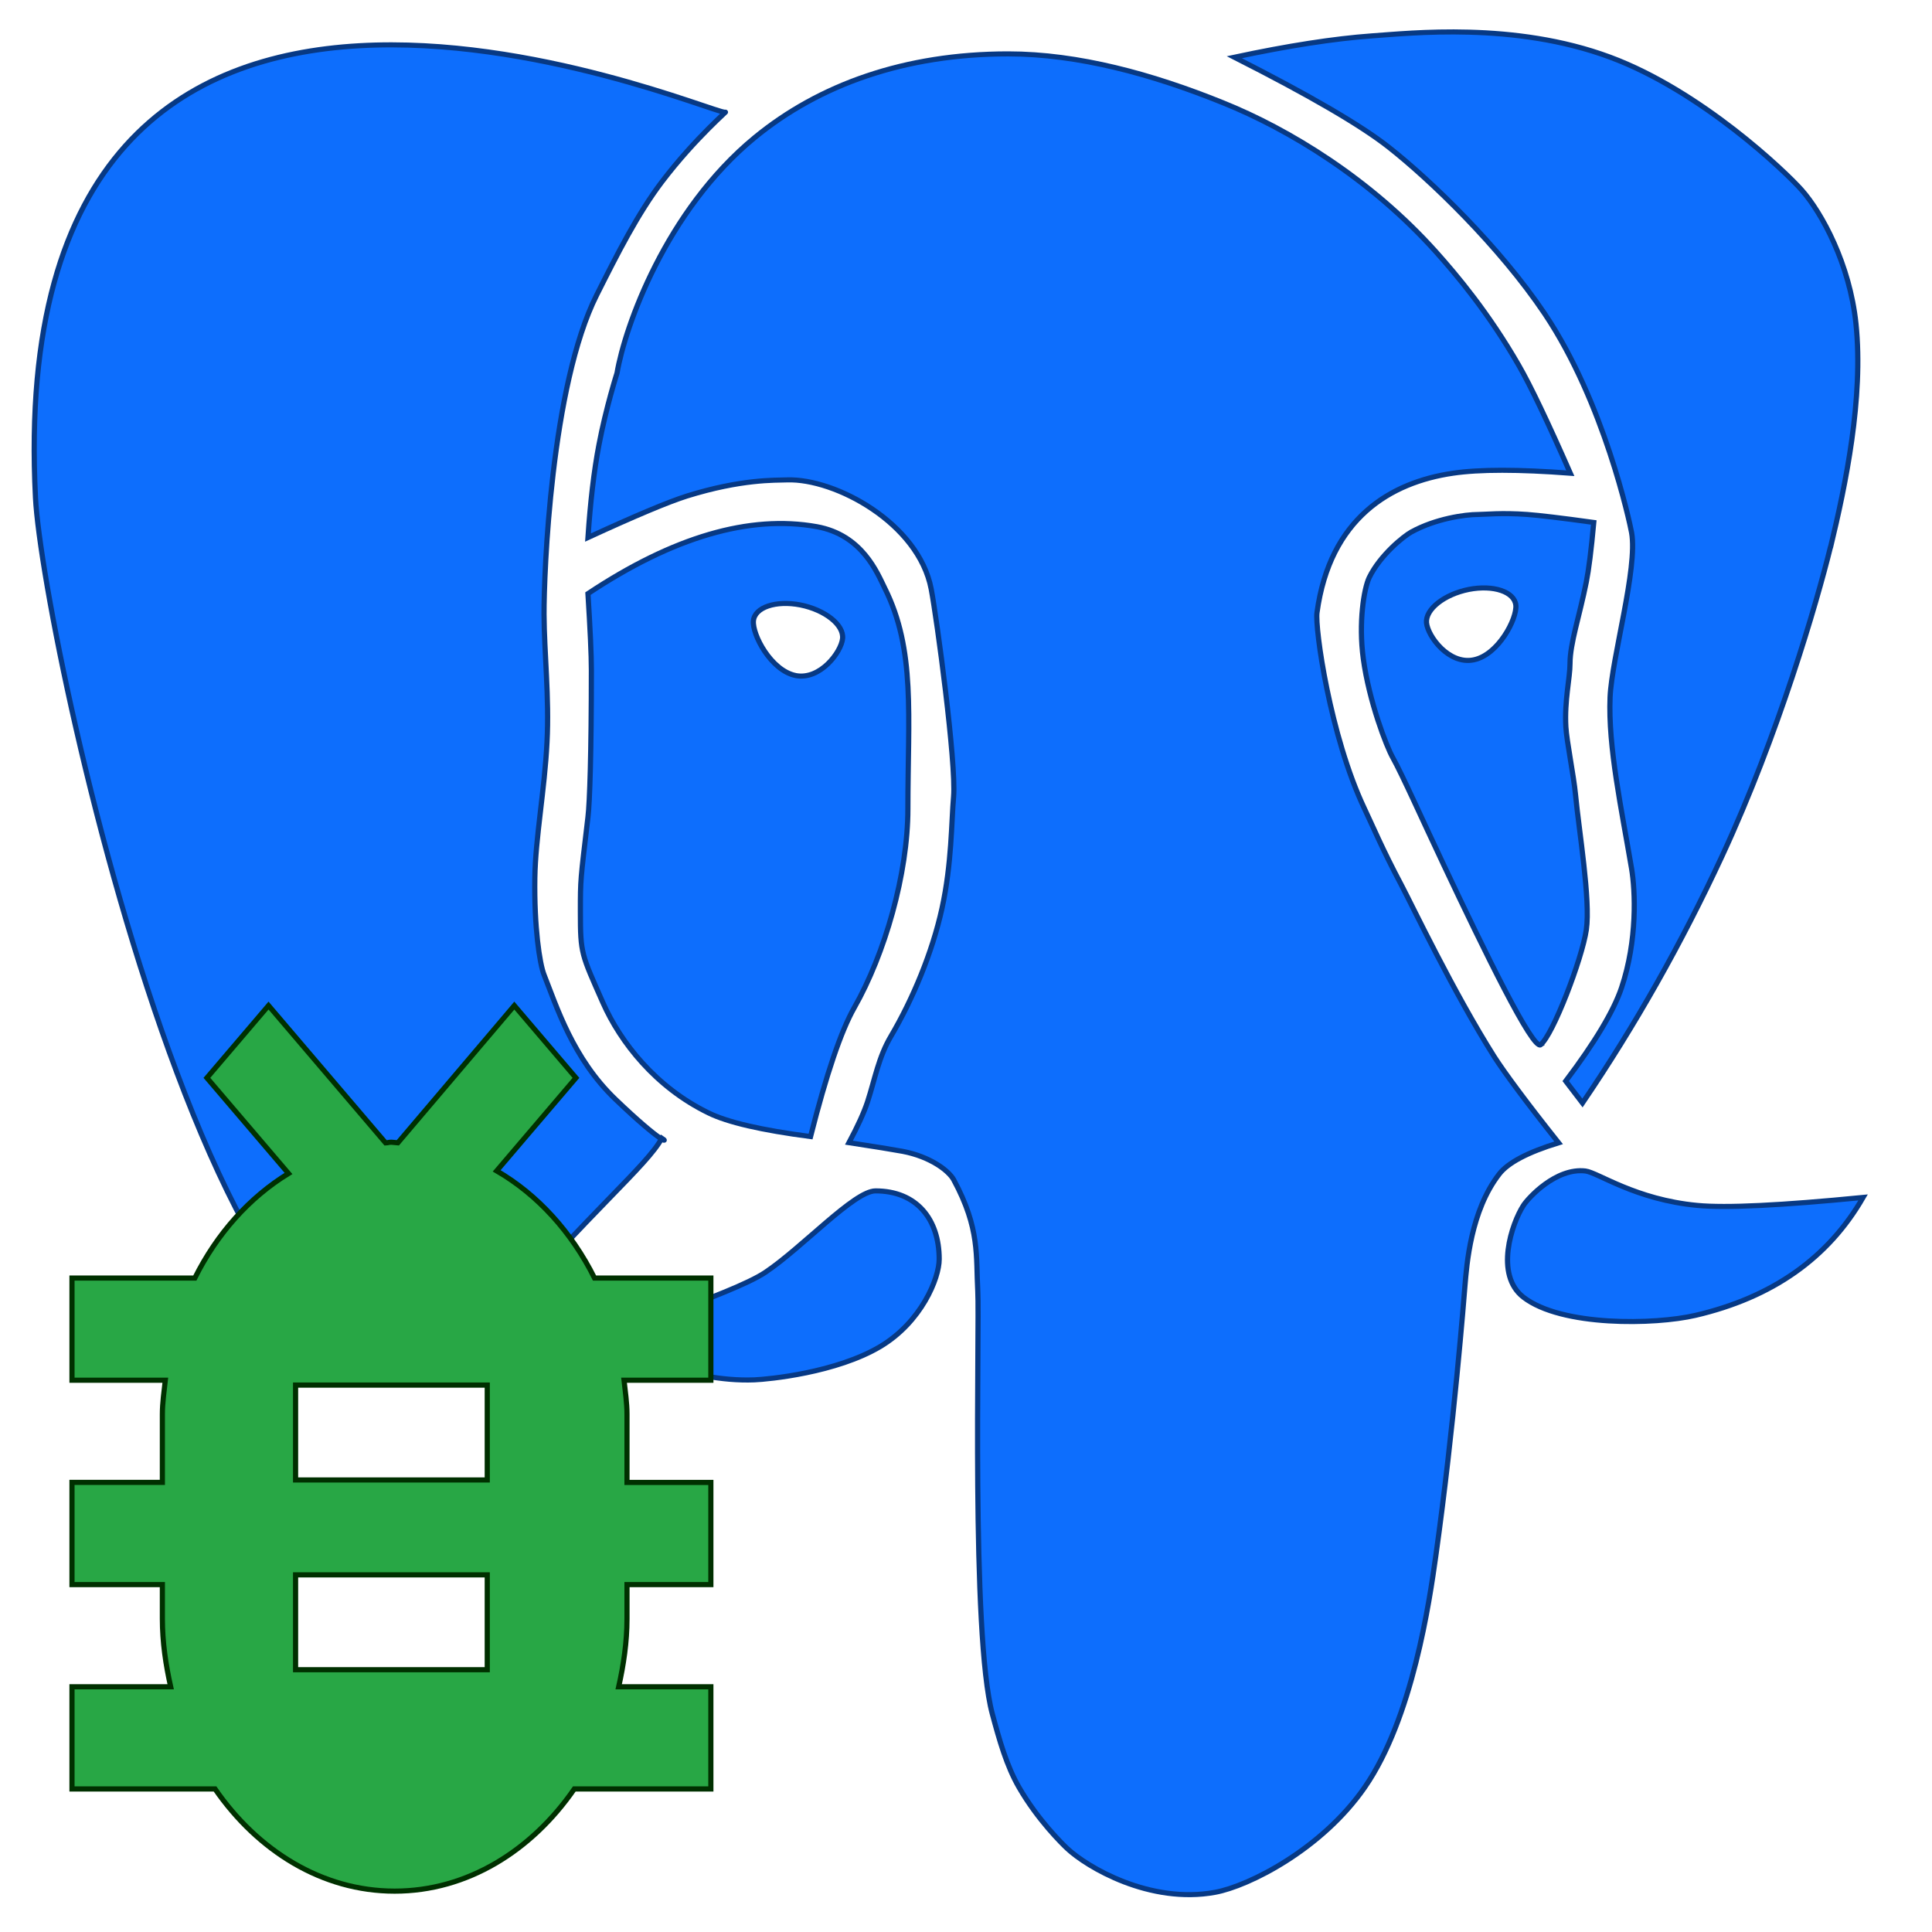
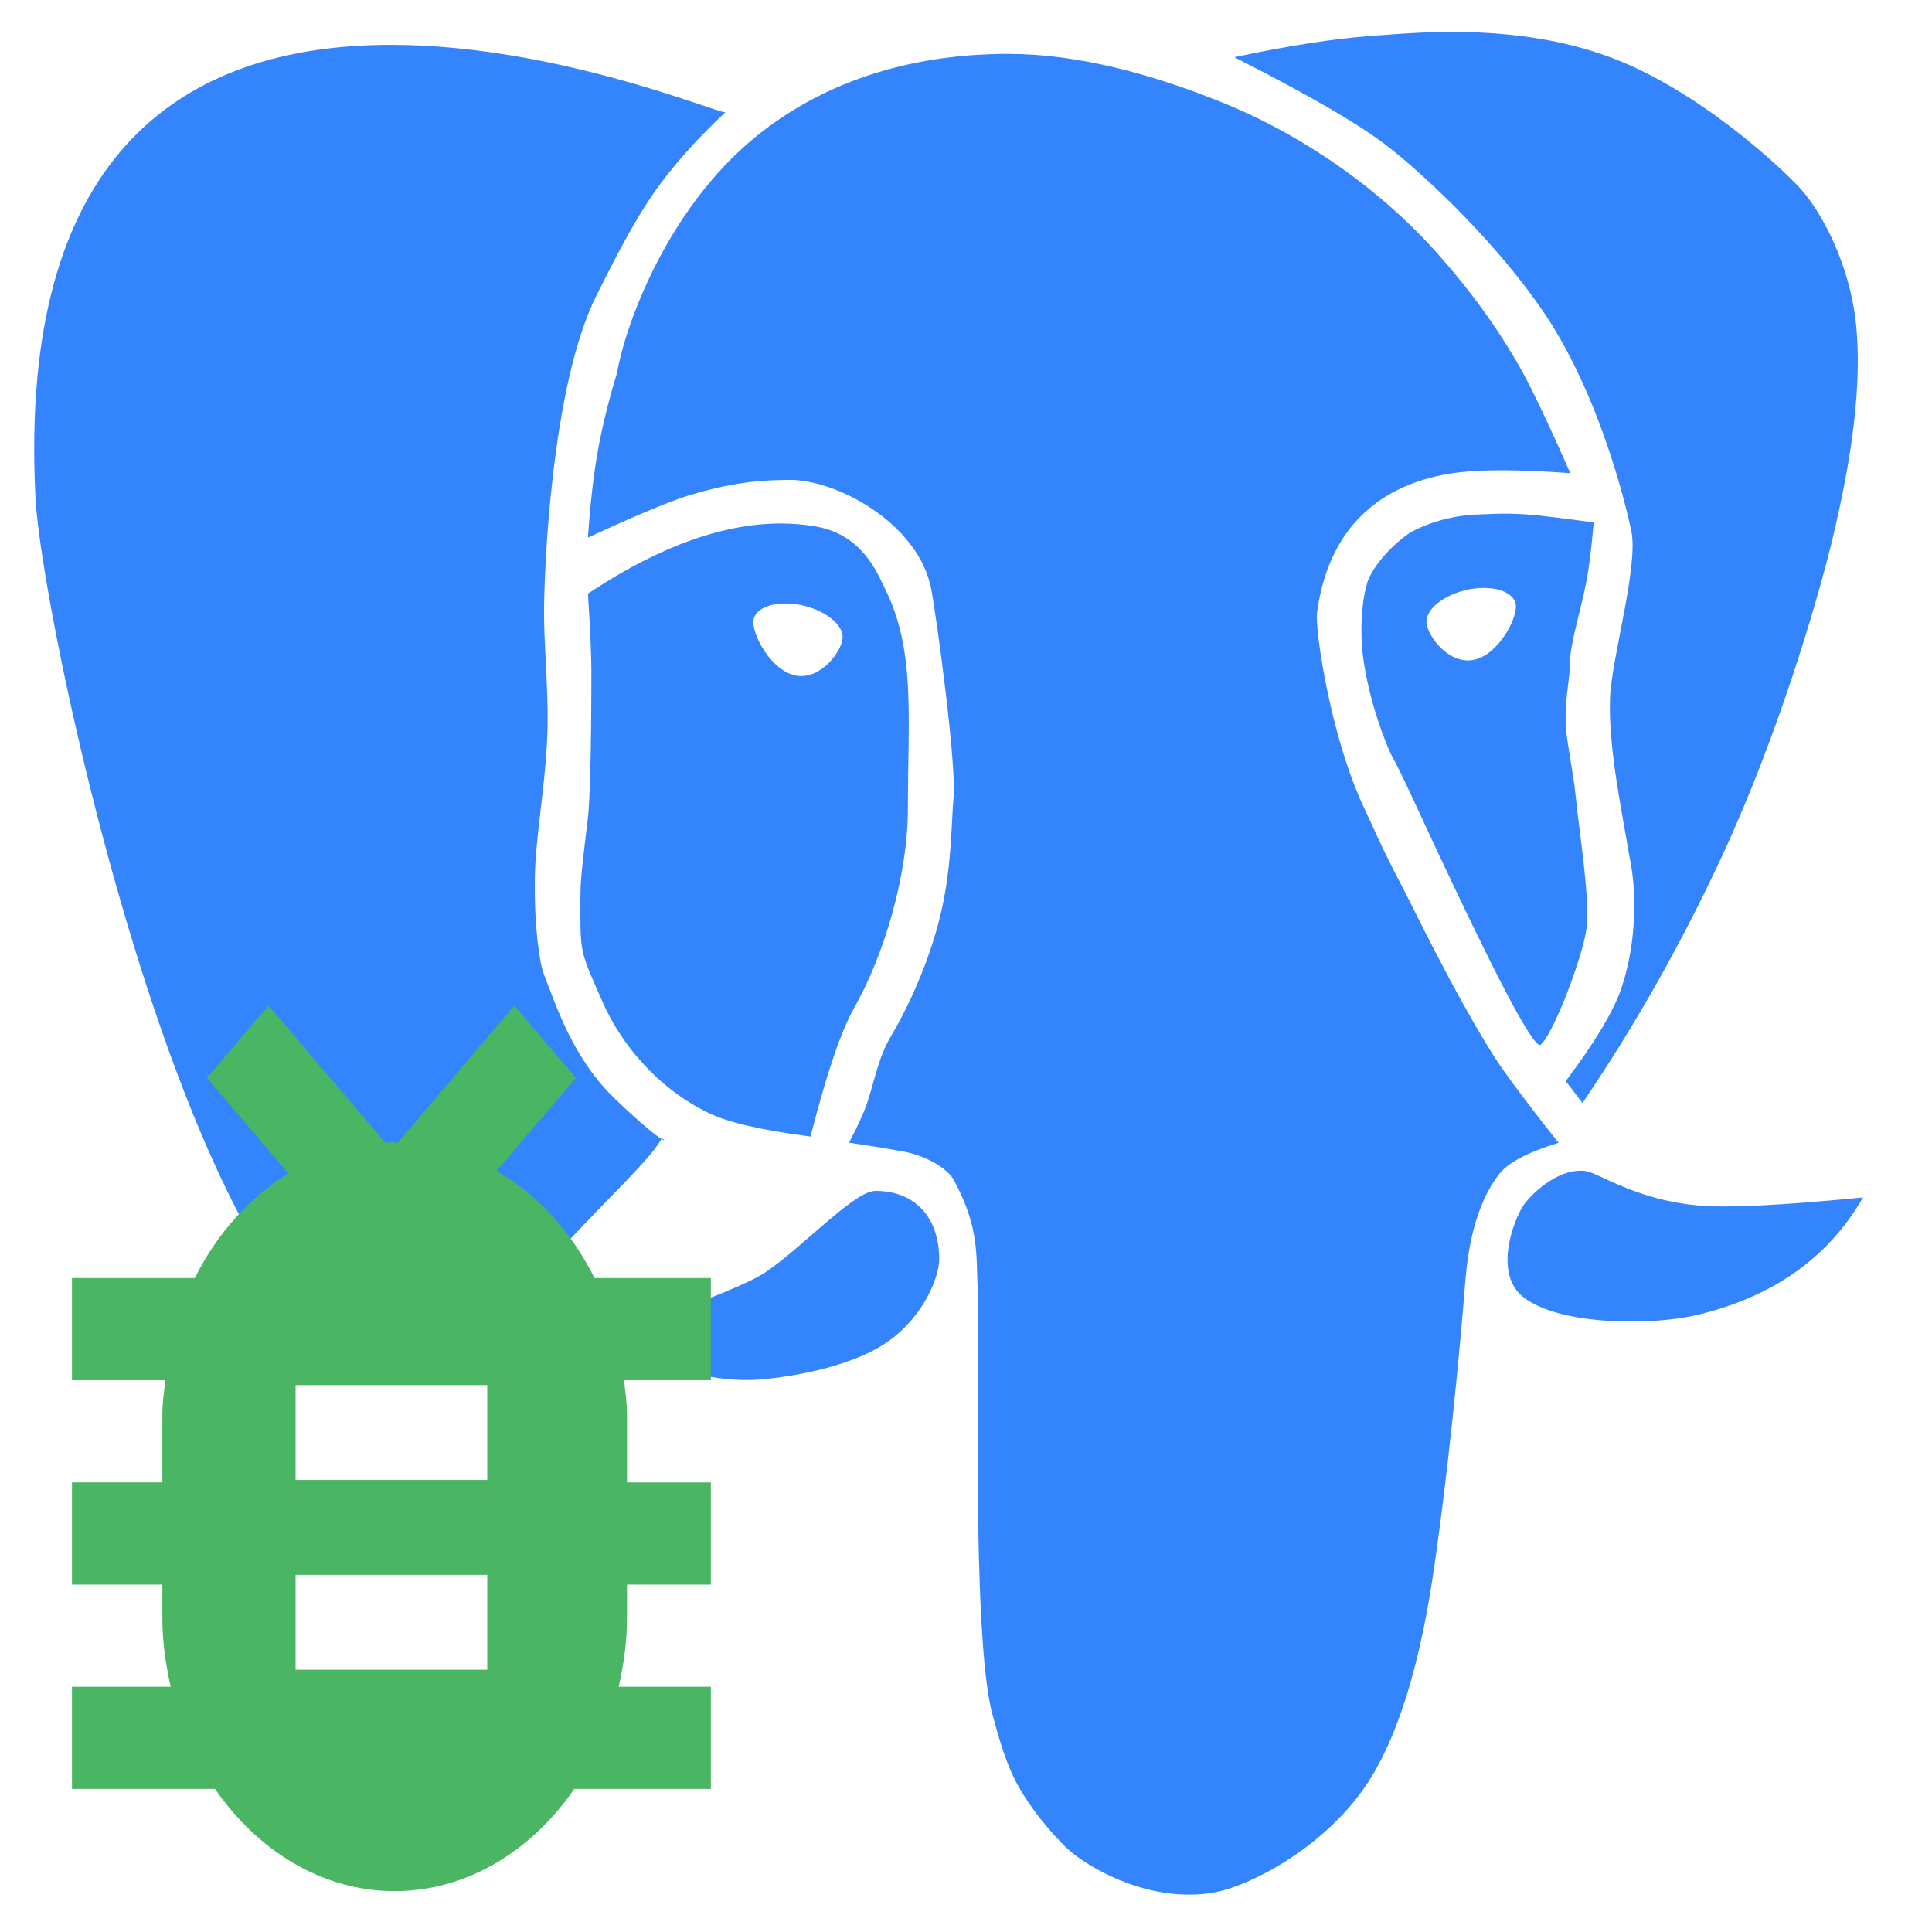
<svg xmlns="http://www.w3.org/2000/svg" width="400px" height="400px" viewBox="0 0 100 100" version="1.1" id="svg35">
  <defs id="defs39" />
-   <g fill="none" fill-rule="evenodd" id="g33" transform="matrix(7.680756,0,0,7.518034,-11.81166,-10.76612)" style="stroke:#073984;stroke-opacity:1;stroke-width:0.035;stroke-miterlimit:4;stroke-dasharray:none;fill-opacity:1;opacity:1;fill:#0d6efd">
-     <path fill="#389fd6" d="m 6.424,2.205 c -0.143,0 -4.885,-2.106 -4.647,2.654 0.051,1.013 1.451,7.662 3.122,5.654 C 5.51,9.778 5.9,9.456 5.998,9.268 6.045,9.298 6.002,9.31 5.685,9 5.397,8.718 5.288,8.359 5.204,8.143 5.174,8.066 5.137,7.812 5.142,7.477 5.146,7.201 5.208,6.872 5.224,6.542 5.24,6.234 5.205,5.926 5.204,5.661 5.203,5.379 5.251,4.087 5.559,3.463 5.699,3.178 5.835,2.904 5.998,2.684 6.228,2.375 6.464,2.175 6.424,2.205 Z m 7.669,7.471 c -0.55,0.055 -0.923,0.074 -1.117,0.055 -0.418,-0.04 -0.669,-0.226 -0.754,-0.237 -0.199,-0.024 -0.386,0.186 -0.418,0.237 -0.078,0.123 -0.196,0.477 0,0.632 0.257,0.203 0.886,0.19 1.159,0.125 0.517,-0.123 0.894,-0.393 1.13,-0.812 z m -0.219,-4.478 C 13.975,4.772 14.097,4.171 14.045,3.661 14.003,3.249 13.814,2.896 13.679,2.74 13.57,2.614 13.002,2.059 12.389,1.826 11.741,1.58 11.043,1.661 10.783,1.679 10.527,1.698 10.218,1.747 9.856,1.826 10.36,2.087 10.707,2.293 10.896,2.445 c 0.278,0.223 0.747,0.684 1.052,1.148 0.4,0.61 0.573,1.438 0.585,1.506 0.043,0.244 -0.134,0.865 -0.145,1.133 -0.014,0.342 0.077,0.769 0.145,1.181 0.025,0.153 0.04,0.492 -0.068,0.82 -0.053,0.16 -0.178,0.374 -0.376,0.642 l 0.113,0.151 C 12.554,8.497 12.868,7.93 13.143,7.325 13.522,6.491 13.781,5.581 13.873,5.199 Z M 7.867,10.101 c 0,-0.276 -0.153,-0.47 -0.429,-0.47 -0.144,0 -0.493,0.39 -0.743,0.561 -0.231,0.158 -1.1,0.42 -1.038,0.478 0.05,0.047 0.521,0.28 0.964,0.262 0.097,-0.004 0.553,-0.049 0.85,-0.23 C 7.746,10.534 7.867,10.234 7.867,10.101 Z" id="path25" style="stroke:#073984;stroke-opacity:1;stroke-width:0.035;stroke-miterlimit:4;stroke-dasharray:none;fill-opacity:1;fill:#0d6efd" />
-     <path fill="#389fd6" d="M 7,9.257 C 6.67,9.213 6.441,9.159 6.312,9.094 5.956,8.917 5.719,8.608 5.601,8.336 5.456,8 5.449,8 5.449,7.71 5.449,7.482 5.449,7.5 5.5,7.058 5.512,6.957 5.523,6.617 5.523,6.046 5.523,5.941 5.515,5.765 5.5,5.519 6.074,5.129 6.589,4.975 7.042,5.058 7.35,5.115 7.45,5.378 7.5,5.481 7.709,5.908 7.656,6.359 7.656,7 7.656,7.45 7.5,8 7.295,8.369 7.205,8.531 7.107,8.827 7,9.257 Z M 6.899,6.083 C 7.065,6.116 7.207,5.921 7.216,5.828 7.225,5.734 7.098,5.631 6.932,5.597 6.766,5.564 6.624,5.613 6.615,5.706 c -0.009,0.094 0.118,0.343 0.285,0.377 z" id="path27" style="stroke:#073984;stroke-opacity:1;stroke-width:0.035;stroke-miterlimit:4;stroke-dasharray:none;fill-opacity:1;fill:#0d6efd" />
-     <path fill="#389fd6" d="m 7.542,8.566 c -0.084,0.145 -0.108,0.295 -0.158,0.452 -0.024,0.074 -0.066,0.168 -0.125,0.281 0.173,0.027 0.294,0.047 0.363,0.06 0.184,0.036 0.309,0.132 0.343,0.196 0.178,0.337 0.149,0.526 0.162,0.767 0.013,0.241 -0.046,2.365 0.098,2.91 0.048,0.182 0.096,0.357 0.18,0.506 0.127,0.225 0.292,0.389 0.323,0.419 0.135,0.13 0.559,0.386 0.999,0.303 0.228,-0.043 0.719,-0.297 1.007,-0.722 0.324,-0.478 0.437,-1.283 0.48,-1.597 0.122,-0.889 0.191,-1.794 0.196,-1.857 0.012,-0.144 0.038,-0.515 0.231,-0.769 0.059,-0.078 0.192,-0.15 0.4,-0.215 C 11.821,9.017 11.678,8.819 11.608,8.708 11.332,8.262 11.052,7.661 10.981,7.524 10.855,7.282 10.783,7.107 10.733,7 10.5,6.498 10.398,5.754 10.413,5.649 10.5,5 10.908,4.753 11.329,4.69 c 0.179,-0.027 0.442,-0.027 0.791,0 C 11.968,4.337 11.853,4.09 11.773,3.948 11.57,3.587 11.355,3.326 11.212,3.163 10.774,2.665 10.226,2.323 9.778,2.139 9.304,1.943 8.803,1.803 8.332,1.803 c -0.697,0 -1.274,0.212 -1.708,0.576 C 6.025,2.882 5.749,3.681 5.696,4 c 0,0 -0.074,0.237 -0.122,0.495 C 5.54,4.677 5.516,4.889 5.5,5.133 5.821,4.982 6.043,4.887 6.167,4.847 6.535,4.73 6.76,4.739 6.842,4.736 7.166,4.725 7.728,5.033 7.813,5.487 7.851,5.69 7.983,6.688 7.964,6.917 7.949,7.089 7.952,7.377 7.886,7.685 7.821,7.989 7.688,8.313 7.542,8.566 Z" id="path29" style="stroke:#073984;stroke-opacity:1;stroke-width:0.035;stroke-miterlimit:4;stroke-dasharray:none;fill-opacity:1;fill:#0d6efd" />
-     <path fill="#389fd6" d="M 11.921,8.625 C 11.868,8.666 11.541,7.98 11.267,7.387 11.121,7.072 10.99,6.77 10.923,6.647 10.881,6.571 10.764,6.261 10.725,5.967 c -0.033,-0.247 0.004,-0.482 0.04,-0.559 0.074,-0.155 0.232,-0.284 0.283,-0.313 0.163,-0.092 0.362,-0.121 0.452,-0.121 0.046,0 0.156,-0.013 0.33,0 0.08,0.006 0.229,0.024 0.448,0.055 -0.017,0.191 -0.034,0.327 -0.05,0.409 C 12.182,5.674 12.118,5.861 12.118,6 c 0,0.101 -0.038,0.254 -0.028,0.436 0.005,0.096 0.053,0.337 0.065,0.466 0.023,0.248 0.102,0.728 0.073,0.931 -0.029,0.203 -0.227,0.728 -0.308,0.791 z M 11.753,5.599 v 4.6e-5 c -0.009,-0.093 -0.151,-0.142 -0.317,-0.109 -0.166,0.034 -0.293,0.137 -0.285,0.23 0.009,0.094 0.151,0.289 0.317,0.255 0.166,-0.033 0.294,-0.283 0.285,-0.377 z" id="path31" style="stroke:#073984;stroke-opacity:1;stroke-width:0.035;stroke-miterlimit:4;stroke-dasharray:none;fill-opacity:1;fill:#0d6efd" />
+   <g fill="none" fill-rule="evenodd" id="g33" transform="matrix(7.680756,0,0,7.518034,-11.81166,-10.76612)" style="stroke:none;stroke-opacity:1;stroke-width:0.035;stroke-miterlimit:4;stroke-dasharray:none;fill-opacity:1;opacity:1;fill:#3485fd">
+     <path fill="#389fd6" d="m 6.424,2.205 c -0.143,0 -4.885,-2.106 -4.647,2.654 0.051,1.013 1.451,7.662 3.122,5.654 C 5.51,9.778 5.9,9.456 5.998,9.268 6.045,9.298 6.002,9.31 5.685,9 5.397,8.718 5.288,8.359 5.204,8.143 5.174,8.066 5.137,7.812 5.142,7.477 5.146,7.201 5.208,6.872 5.224,6.542 5.24,6.234 5.205,5.926 5.204,5.661 5.203,5.379 5.251,4.087 5.559,3.463 5.699,3.178 5.835,2.904 5.998,2.684 6.228,2.375 6.464,2.175 6.424,2.205 Z m 7.669,7.471 c -0.55,0.055 -0.923,0.074 -1.117,0.055 -0.418,-0.04 -0.669,-0.226 -0.754,-0.237 -0.199,-0.024 -0.386,0.186 -0.418,0.237 -0.078,0.123 -0.196,0.477 0,0.632 0.257,0.203 0.886,0.19 1.159,0.125 0.517,-0.123 0.894,-0.393 1.13,-0.812 z m -0.219,-4.478 C 13.975,4.772 14.097,4.171 14.045,3.661 14.003,3.249 13.814,2.896 13.679,2.74 13.57,2.614 13.002,2.059 12.389,1.826 11.741,1.58 11.043,1.661 10.783,1.679 10.527,1.698 10.218,1.747 9.856,1.826 10.36,2.087 10.707,2.293 10.896,2.445 c 0.278,0.223 0.747,0.684 1.052,1.148 0.4,0.61 0.573,1.438 0.585,1.506 0.043,0.244 -0.134,0.865 -0.145,1.133 -0.014,0.342 0.077,0.769 0.145,1.181 0.025,0.153 0.04,0.492 -0.068,0.82 -0.053,0.16 -0.178,0.374 -0.376,0.642 l 0.113,0.151 C 12.554,8.497 12.868,7.93 13.143,7.325 13.522,6.491 13.781,5.581 13.873,5.199 Z M 7.867,10.101 c 0,-0.276 -0.153,-0.47 -0.429,-0.47 -0.144,0 -0.493,0.39 -0.743,0.561 -0.231,0.158 -1.1,0.42 -1.038,0.478 0.05,0.047 0.521,0.28 0.964,0.262 0.097,-0.004 0.553,-0.049 0.85,-0.23 C 7.746,10.534 7.867,10.234 7.867,10.101 Z" id="path25" style="stroke:none;stroke-opacity:1;stroke-width:0.035;stroke-miterlimit:4;stroke-dasharray:none;fill-opacity:1;fill:#3485fd" />
+     <path fill="#389fd6" d="M 7,9.257 C 6.67,9.213 6.441,9.159 6.312,9.094 5.956,8.917 5.719,8.608 5.601,8.336 5.456,8 5.449,8 5.449,7.71 5.449,7.482 5.449,7.5 5.5,7.058 5.512,6.957 5.523,6.617 5.523,6.046 5.523,5.941 5.515,5.765 5.5,5.519 6.074,5.129 6.589,4.975 7.042,5.058 7.35,5.115 7.45,5.378 7.5,5.481 7.709,5.908 7.656,6.359 7.656,7 7.656,7.45 7.5,8 7.295,8.369 7.205,8.531 7.107,8.827 7,9.257 Z M 6.899,6.083 C 7.065,6.116 7.207,5.921 7.216,5.828 7.225,5.734 7.098,5.631 6.932,5.597 6.766,5.564 6.624,5.613 6.615,5.706 c -0.009,0.094 0.118,0.343 0.285,0.377 z" id="path27" style="stroke:none;stroke-opacity:1;stroke-width:0.035;stroke-miterlimit:4;stroke-dasharray:none;fill-opacity:1;fill:#3485fd" />
+     <path fill="#389fd6" d="m 7.542,8.566 c -0.084,0.145 -0.108,0.295 -0.158,0.452 -0.024,0.074 -0.066,0.168 -0.125,0.281 0.173,0.027 0.294,0.047 0.363,0.06 0.184,0.036 0.309,0.132 0.343,0.196 0.178,0.337 0.149,0.526 0.162,0.767 0.013,0.241 -0.046,2.365 0.098,2.91 0.048,0.182 0.096,0.357 0.18,0.506 0.127,0.225 0.292,0.389 0.323,0.419 0.135,0.13 0.559,0.386 0.999,0.303 0.228,-0.043 0.719,-0.297 1.007,-0.722 0.324,-0.478 0.437,-1.283 0.48,-1.597 0.122,-0.889 0.191,-1.794 0.196,-1.857 0.012,-0.144 0.038,-0.515 0.231,-0.769 0.059,-0.078 0.192,-0.15 0.4,-0.215 C 11.821,9.017 11.678,8.819 11.608,8.708 11.332,8.262 11.052,7.661 10.981,7.524 10.855,7.282 10.783,7.107 10.733,7 10.5,6.498 10.398,5.754 10.413,5.649 10.5,5 10.908,4.753 11.329,4.69 c 0.179,-0.027 0.442,-0.027 0.791,0 C 11.968,4.337 11.853,4.09 11.773,3.948 11.57,3.587 11.355,3.326 11.212,3.163 10.774,2.665 10.226,2.323 9.778,2.139 9.304,1.943 8.803,1.803 8.332,1.803 c -0.697,0 -1.274,0.212 -1.708,0.576 C 6.025,2.882 5.749,3.681 5.696,4 c 0,0 -0.074,0.237 -0.122,0.495 C 5.54,4.677 5.516,4.889 5.5,5.133 5.821,4.982 6.043,4.887 6.167,4.847 6.535,4.73 6.76,4.739 6.842,4.736 7.166,4.725 7.728,5.033 7.813,5.487 7.851,5.69 7.983,6.688 7.964,6.917 7.949,7.089 7.952,7.377 7.886,7.685 7.821,7.989 7.688,8.313 7.542,8.566 Z" id="path29" style="stroke:none;stroke-opacity:1;stroke-width:0.035;stroke-miterlimit:4;stroke-dasharray:none;fill-opacity:1;fill:#3485fd" />
+     <path fill="#389fd6" d="M 11.921,8.625 C 11.868,8.666 11.541,7.98 11.267,7.387 11.121,7.072 10.99,6.77 10.923,6.647 10.881,6.571 10.764,6.261 10.725,5.967 c -0.033,-0.247 0.004,-0.482 0.04,-0.559 0.074,-0.155 0.232,-0.284 0.283,-0.313 0.163,-0.092 0.362,-0.121 0.452,-0.121 0.046,0 0.156,-0.013 0.33,0 0.08,0.006 0.229,0.024 0.448,0.055 -0.017,0.191 -0.034,0.327 -0.05,0.409 C 12.182,5.674 12.118,5.861 12.118,6 c 0,0.101 -0.038,0.254 -0.028,0.436 0.005,0.096 0.053,0.337 0.065,0.466 0.023,0.248 0.102,0.728 0.073,0.931 -0.029,0.203 -0.227,0.728 -0.308,0.791 z M 11.753,5.599 v 4.6e-5 c -0.009,-0.093 -0.151,-0.142 -0.317,-0.109 -0.166,0.034 -0.293,0.137 -0.285,0.23 0.009,0.094 0.151,0.289 0.317,0.255 0.166,-0.033 0.294,-0.283 0.285,-0.377 z" id="path31" style="stroke:none;stroke-opacity:1;stroke-width:0.035;stroke-miterlimit:4;stroke-dasharray:none;fill-opacity:1;fill:#3485fd" />
  </g>
-   <path fill="#59a869" fill-rule="evenodd" d="m 32.453,82.018 v 1.763 c 0,1.223 -0.177,2.39 -0.43,3.526 h 4.771 v 5.289 h -7.068 c -2.207,3.194 -5.537,5.289 -9.298,5.289 -3.761,0 -7.092,-2.094 -9.298,-5.289 H 3.726 v -5.289 h 5.108 c -0.253,-1.135 -0.43,-2.302 -0.43,-3.526 V 82.018 h -4.678 v -5.289 h 4.678 v -3.526 c 0,-0.603 0.09,-1.178 0.153,-1.763 h -4.831 v -5.289 h 6.358 c 1.148,-2.302 2.826,-4.175 4.849,-5.412 l -4.224,-4.95 3.19,-3.741 6.06,7.108 c 0.159,-0.007 0.141,-0.035 0.301,-0.035 0.057,0 0.274,0.029 0.331,0.032 l 6.03,-7.104 3.19,3.741 -4.103,4.813 c 2.119,1.23 3.875,3.163 5.065,5.55 h 6.021 v 5.288 h -4.494 c 0.063,0.585 0.153,1.16 0.153,1.763 v 3.526 h 4.341 v 5.289 z M 15.299,71.692 v 4.911 H 25.22 v -4.911 z m 0,9.822 v 4.911 H 25.22 v -4.911 z" id="path129" style="fill:#28a745;fill-opacity:1;stroke:#003000;stroke-width:0.267;stroke-miterlimit:4;stroke-dasharray:none;stroke-opacity:1" />
+   <path fill="#59a869" fill-rule="evenodd" d="m 32.453,82.018 v 1.763 c 0,1.223 -0.177,2.39 -0.43,3.526 h 4.771 v 5.289 h -7.068 c -2.207,3.194 -5.537,5.289 -9.298,5.289 -3.761,0 -7.092,-2.094 -9.298,-5.289 H 3.726 v -5.289 h 5.108 c -0.253,-1.135 -0.43,-2.302 -0.43,-3.526 V 82.018 h -4.678 v -5.289 h 4.678 v -3.526 c 0,-0.603 0.09,-1.178 0.153,-1.763 h -4.831 v -5.289 h 6.358 c 1.148,-2.302 2.826,-4.175 4.849,-5.412 l -4.224,-4.95 3.19,-3.741 6.06,7.108 c 0.159,-0.007 0.141,-0.035 0.301,-0.035 0.057,0 0.274,0.029 0.331,0.032 l 6.03,-7.104 3.19,3.741 -4.103,4.813 c 2.119,1.23 3.875,3.163 5.065,5.55 h 6.021 v 5.288 h -4.494 c 0.063,0.585 0.153,1.16 0.153,1.763 v 3.526 h 4.341 v 5.289 z M 15.299,71.692 v 4.911 H 25.22 v -4.911 z m 0,9.822 v 4.911 H 25.22 v -4.911 z" id="path129" style="fill:#4ab563;fill-opacity:1;stroke:none;stroke-width:0.267;stroke-miterlimit:4;stroke-dasharray:none;stroke-opacity:1" />
</svg>
